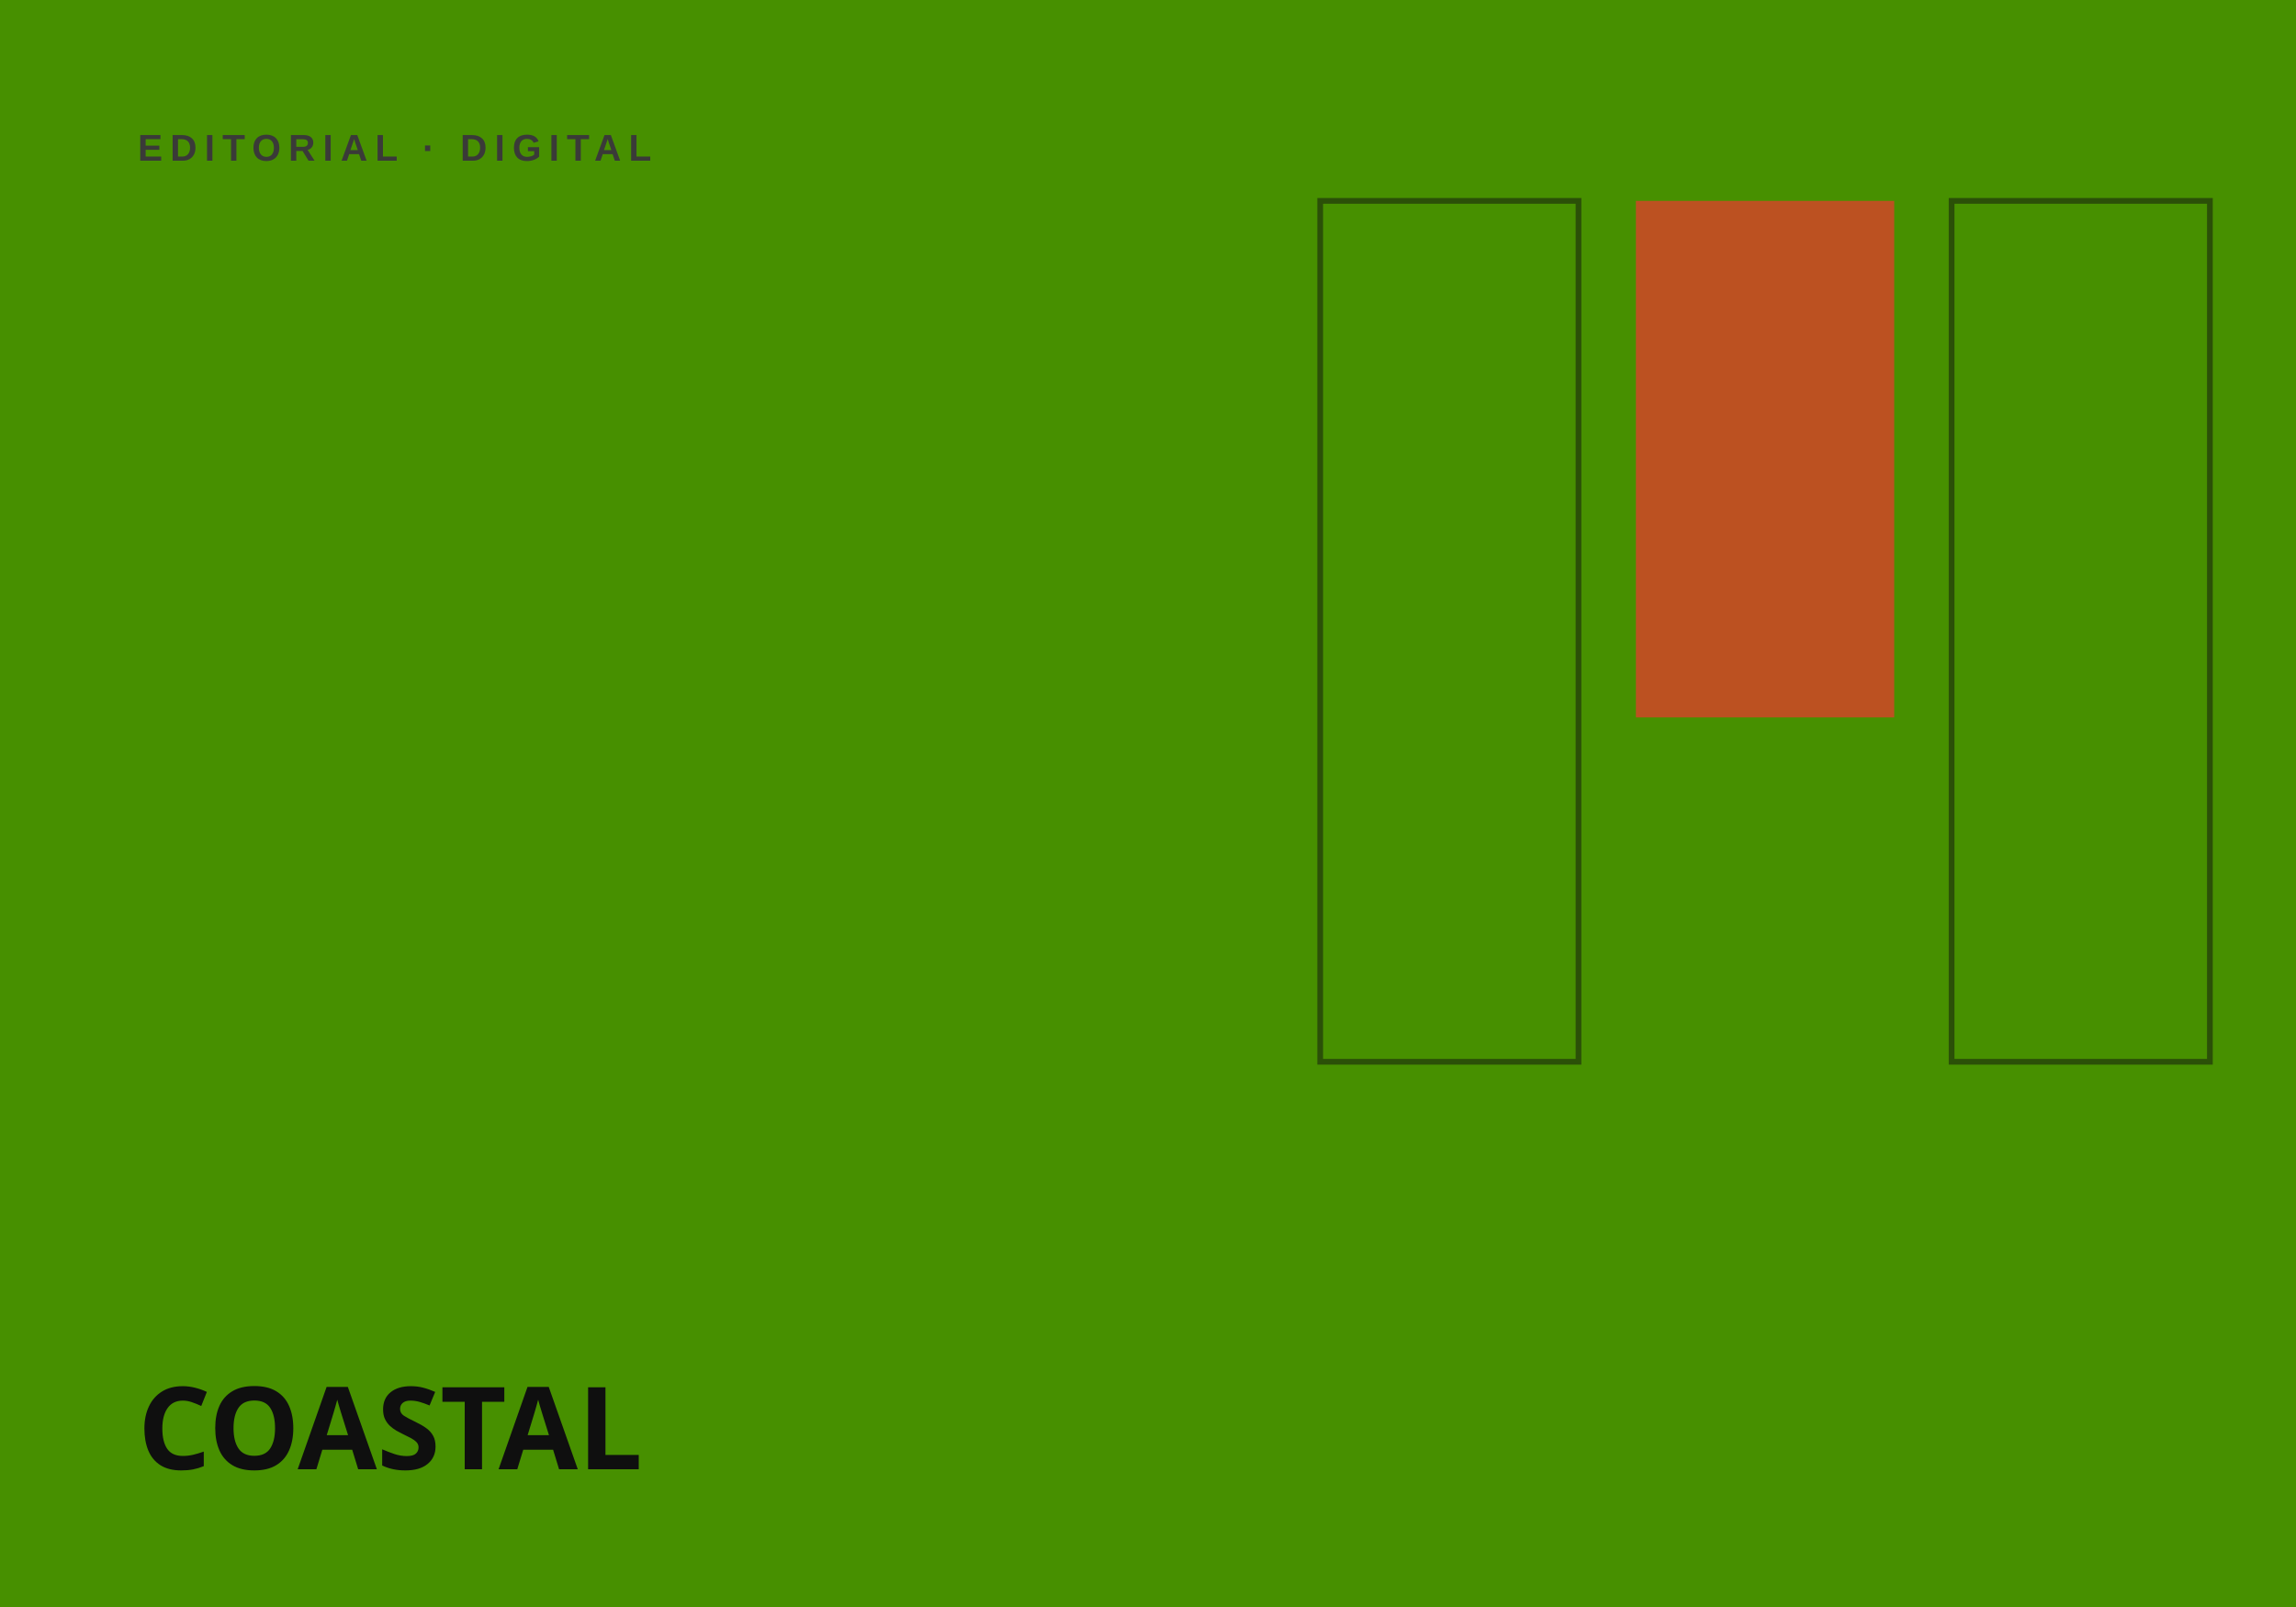
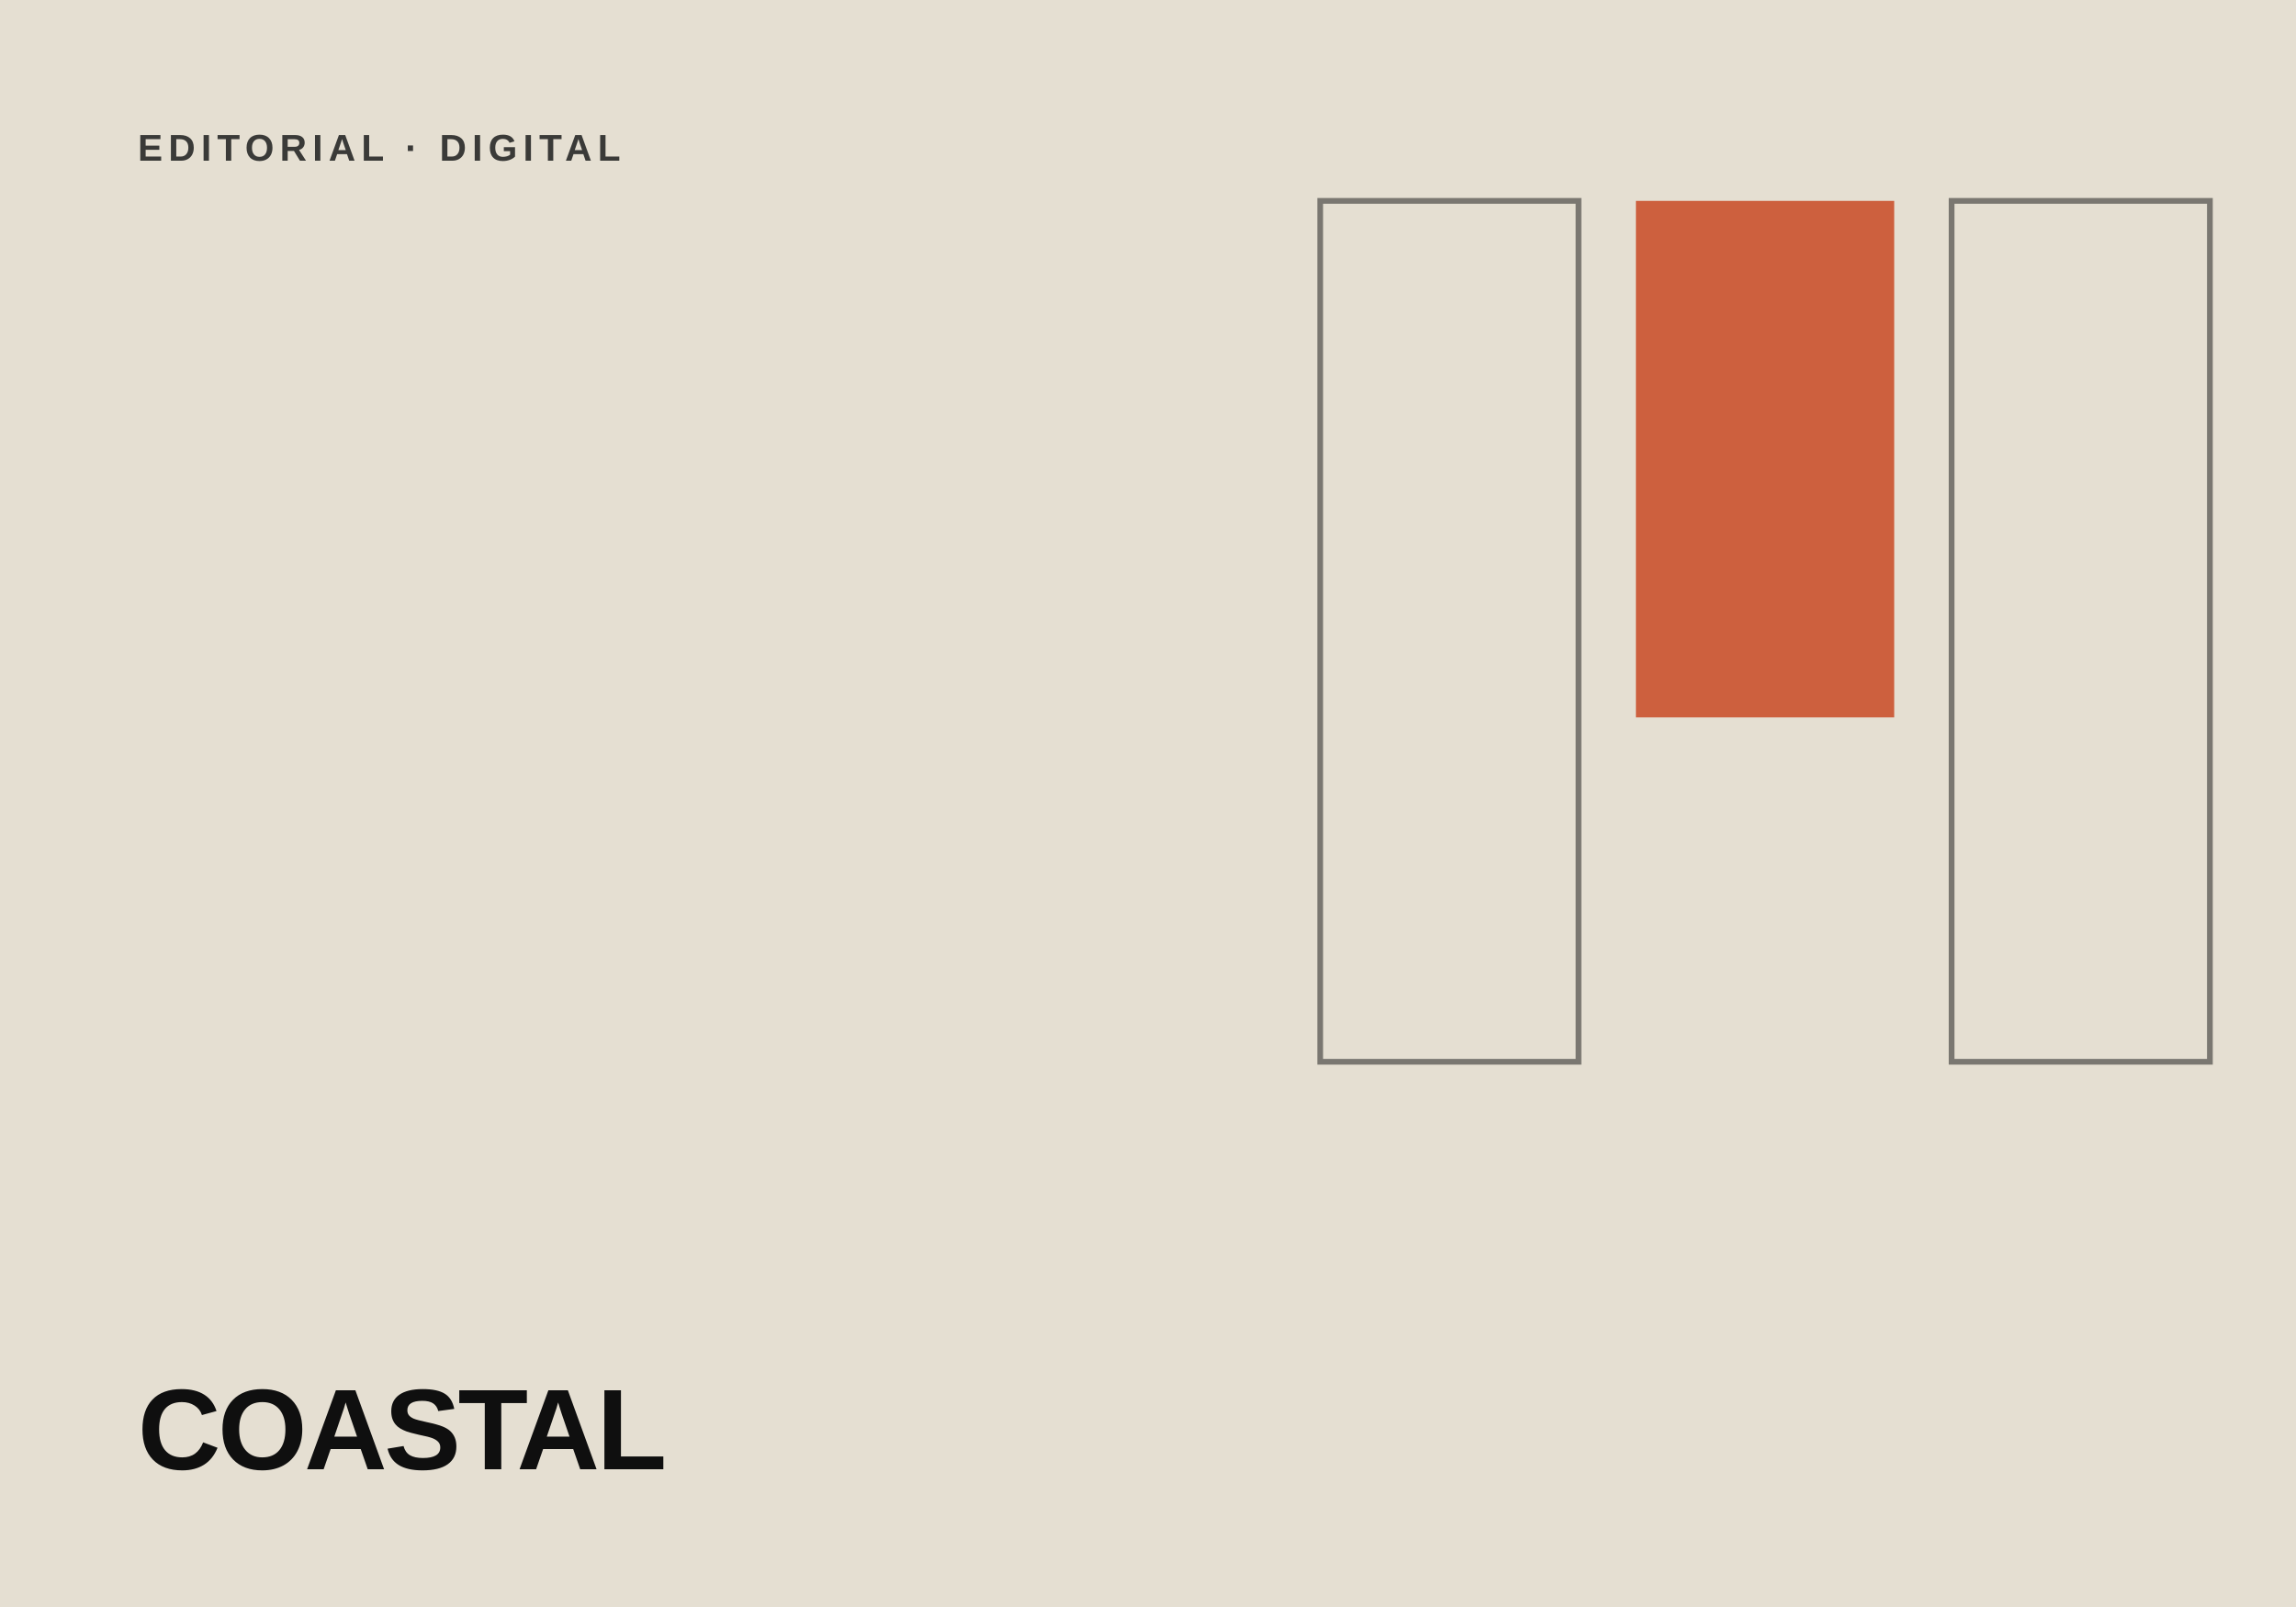
- <svg xmlns="http://www.w3.org/2000/svg" id="Layer_1" version="1.1" viewBox="0 0 800 560">
-   <defs>
-     <style>
-       .st0 {
-         fill: #3a3a38;
-         font-family: Arial-BoldMT, Arial;
-         font-size: 13px;
-         font-weight: 700;
-         letter-spacing: .2em;
-       }
- 
-       .st0, .st1, .st2, .st3 {
-         isolation: isolate;
-       }
- 
-       .st4 {
-         fill: #479000;
-       }
- 
-       .st1 {
-         fill: #c94a25;
-         opacity: .9;
-       }
- 
-       .st2 {
-         fill: none;
-         opacity: .5;
-         stroke: #0f0f0f;
-         stroke-width: 2px;
-       }
- 
-       .st3 {
-         fill: #0f0f0f;
-         font-family: Arial-Black, 'Arial Black';
-         font-size: 40px;
-         font-weight: 800;
-       }
-     </style>
-   </defs>
-   <rect class="st4" width="800" height="560" />
-   <rect class="st2" x="460" y="70" width="90" height="300" />
-   <rect class="st1" x="570" y="70" width="90" height="180" />
-   <rect class="st2" x="680" y="70" width="90" height="300" />
-   <text class="st3" transform="translate(48 512)">
-     <tspan x="0" y="0">COASTAL</tspan>
-   </text>
-   <text class="st0" transform="translate(48 56)">
-     <tspan x="0" y="0">EDITORIAL · DIGITAL</tspan>
-   </text>
+ <svg xmlns="http://www.w3.org/2000/svg" width="800" height="560" viewBox="0 0 800 560">
+   <rect width="800" height="560" fill="#E5DFD2" />
+   <rect x="460" y="70" width="90" height="300" fill="none" stroke="#0F0F0F" stroke-width="2" opacity="0.5" />
+   <rect x="570" y="70" width="90" height="180" fill="#C94A25" opacity="0.85" />
+   <rect x="680" y="70" width="90" height="300" fill="none" stroke="#0F0F0F" stroke-width="2" opacity="0.5" />
+   <text x="48" y="512" font-family="Arial Black, Arial, sans-serif" font-size="40" font-weight="900" fill="#0F0F0F" letter-spacing="-1">COASTAL</text>
+   <text x="48" y="56" font-family="Arial, sans-serif" font-size="13" font-weight="700" fill="#3A3A38" letter-spacing="2">EDITORIAL · DIGITAL</text>
</svg>
